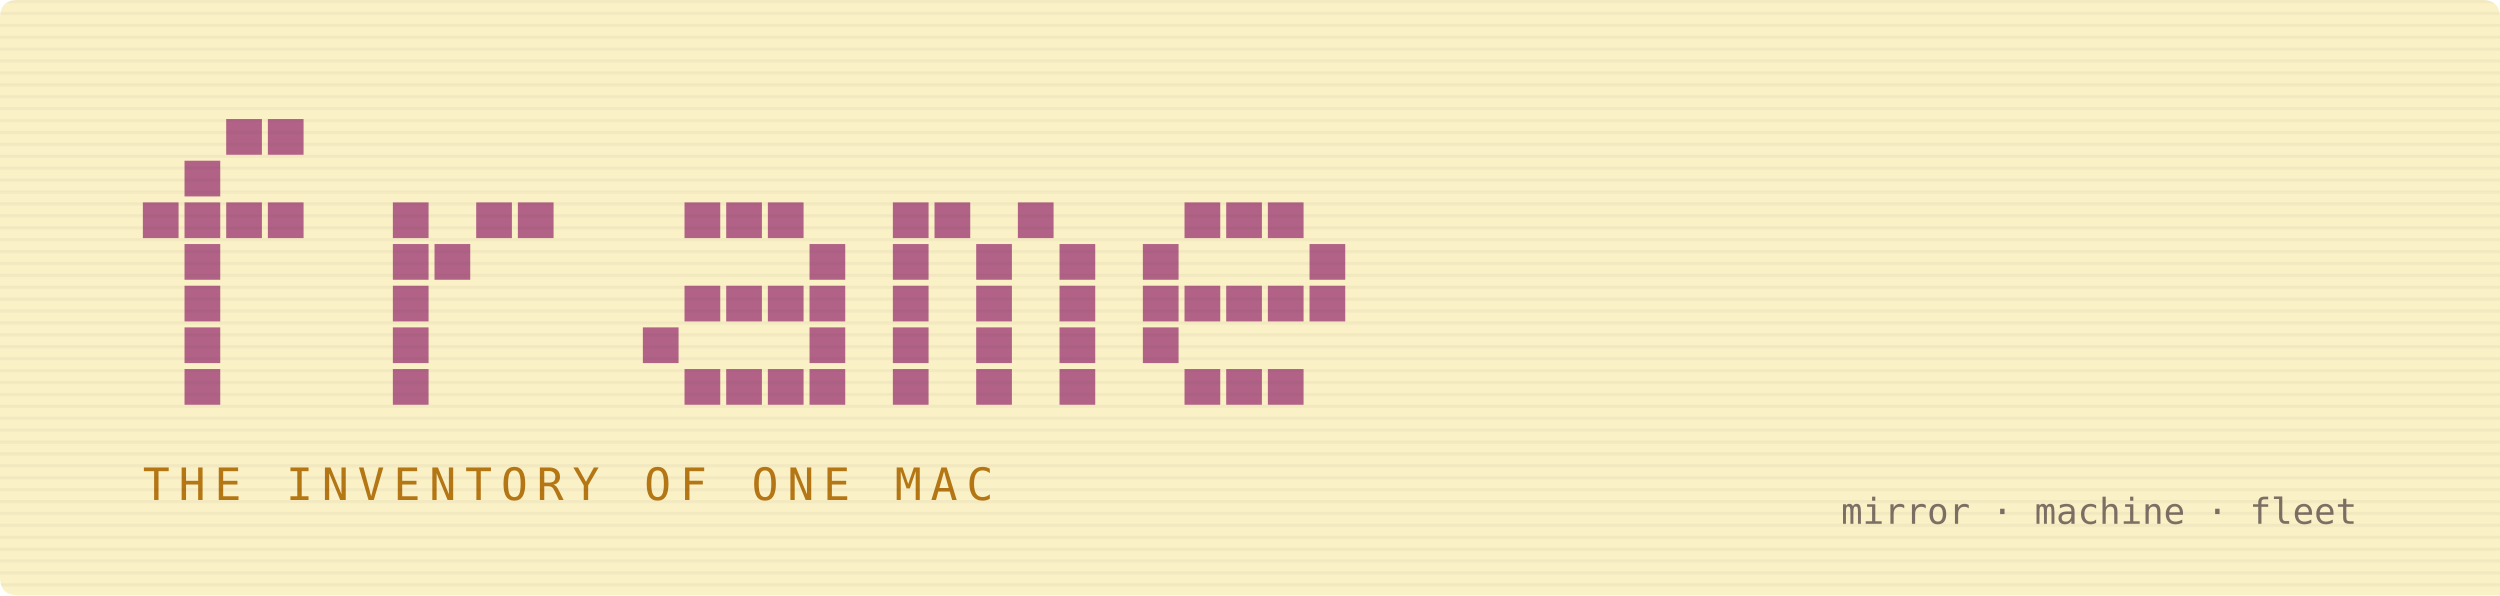
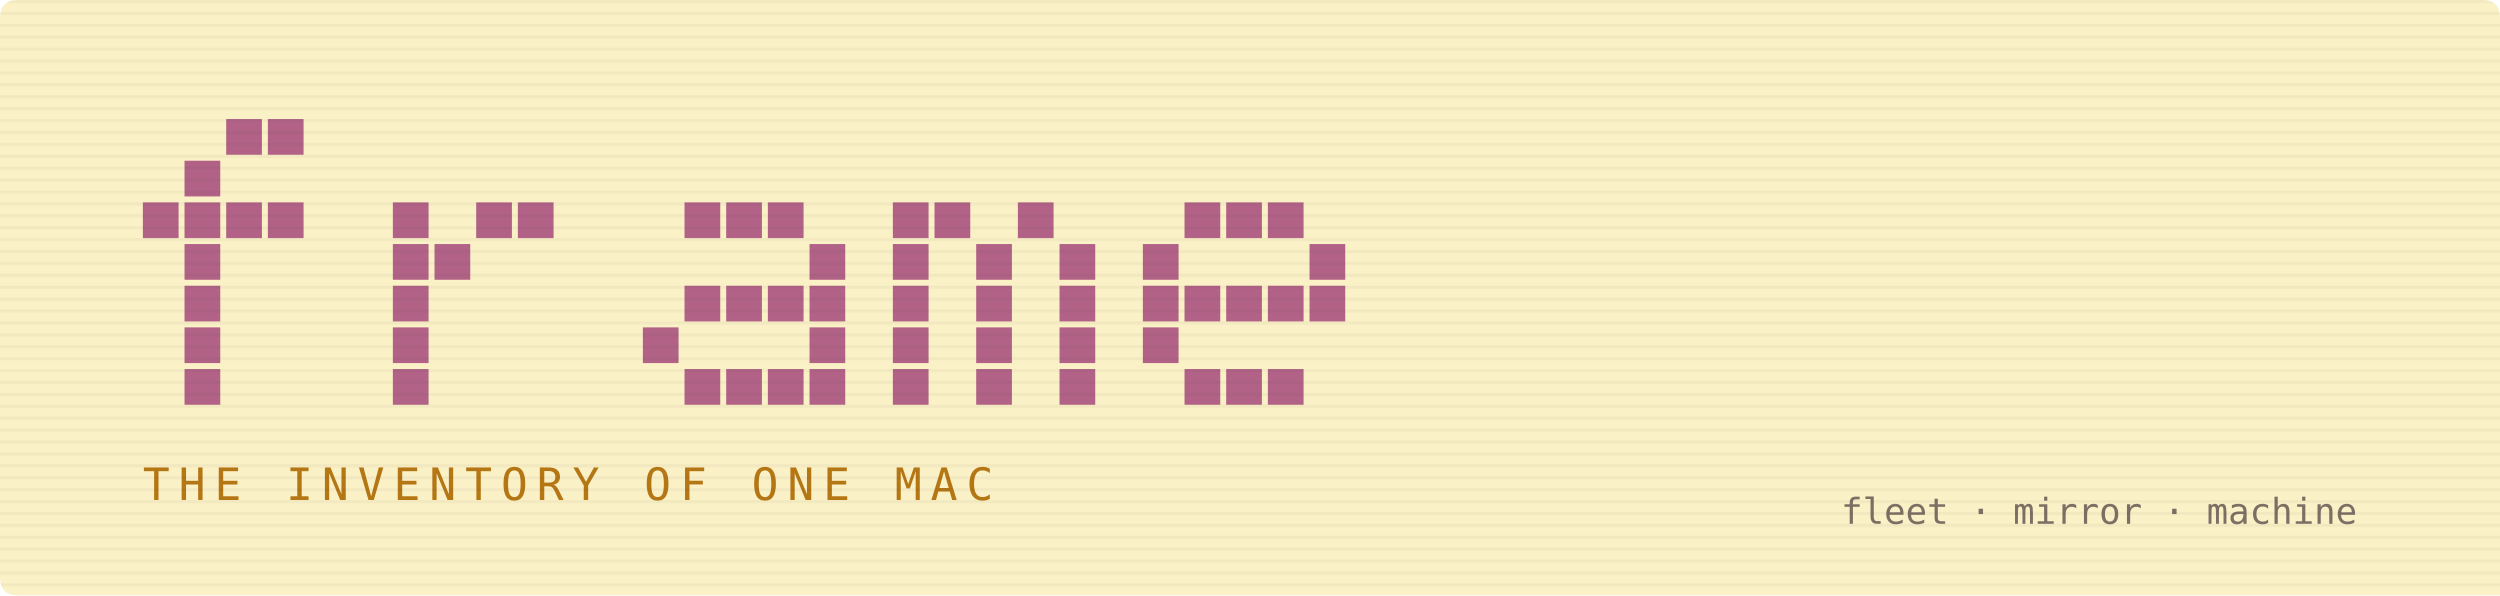
<svg xmlns="http://www.w3.org/2000/svg" viewBox="0 0 840 200" width="840" height="200" role="img" aria-label="frame — the inventory of one mac">
  <style>
  .bg{fill:#fbf1c7} .word{fill:#b16286} .tag{fill:#b57614} .sub{fill:#7c6f64} .line{stroke:#3c3836;opacity:.05}
  text{font-family:ui-monospace,SFMono-Regular,Menlo,Consolas,monospace}
  .sweep{fill:url(#sw);transform:translateY(-200px);animation:sweep 1.6s ease-out .4s 1 both}
  @keyframes sweep{to{transform:translateY(200px)}}
  @media (prefers-color-scheme: dark){ .bg{fill:#282828} .word{fill:#d3869b} .tag{fill:#fabd2f} .sub{fill:#a89984} .line{stroke:#ebdbb2;opacity:.04} }
  @media (prefers-reduced-motion: reduce){ .sweep{animation:none;opacity:0} }
</style>
  <defs>
    <linearGradient id="sw" x1="0" y1="0" x2="0" y2="1">
      <stop offset=".4" stop-color="#fff" stop-opacity="0" />
      <stop offset=".5" stop-color="#fff" stop-opacity=".16" />
      <stop offset=".6" stop-color="#fff" stop-opacity="0" />
    </linearGradient>
    <pattern id="scan" width="4" height="4" patternUnits="userSpaceOnUse">
      <line class="line" x1="0" y1="0.5" x2="4" y2="0.5" />
    </pattern>
  </defs>
  <path class="bg" d="M6 0H834Q840 0 840 6V200H6Q0 200 0 194V6Q0 0 6 0Z" />
  <g class="word">
    <rect x="76" y="40" width="12" height="12" />
    <rect x="90" y="40" width="12" height="12" />
    <rect x="62" y="54" width="12" height="12" />
    <rect x="48" y="68" width="12" height="12" />
    <rect x="62" y="68" width="12" height="12" />
    <rect x="76" y="68" width="12" height="12" />
    <rect x="90" y="68" width="12" height="12" />
    <rect x="62" y="82" width="12" height="12" />
    <rect x="62" y="96" width="12" height="12" />
    <rect x="62" y="110" width="12" height="12" />
    <rect x="62" y="124" width="12" height="12" />
    <rect x="132" y="68" width="12" height="12" />
    <rect x="160" y="68" width="12" height="12" />
    <rect x="174" y="68" width="12" height="12" />
    <rect x="132" y="82" width="12" height="12" />
    <rect x="146" y="82" width="12" height="12" />
    <rect x="132" y="96" width="12" height="12" />
    <rect x="132" y="110" width="12" height="12" />
    <rect x="132" y="124" width="12" height="12" />
    <rect x="230" y="68" width="12" height="12" />
    <rect x="244" y="68" width="12" height="12" />
    <rect x="258" y="68" width="12" height="12" />
    <rect x="272" y="82" width="12" height="12" />
    <rect x="230" y="96" width="12" height="12" />
    <rect x="244" y="96" width="12" height="12" />
    <rect x="258" y="96" width="12" height="12" />
    <rect x="272" y="96" width="12" height="12" />
    <rect x="216" y="110" width="12" height="12" />
    <rect x="272" y="110" width="12" height="12" />
    <rect x="230" y="124" width="12" height="12" />
    <rect x="244" y="124" width="12" height="12" />
    <rect x="258" y="124" width="12" height="12" />
    <rect x="272" y="124" width="12" height="12" />
    <rect x="300" y="68" width="12" height="12" />
    <rect x="314" y="68" width="12" height="12" />
    <rect x="342" y="68" width="12" height="12" />
    <rect x="300" y="82" width="12" height="12" />
    <rect x="328" y="82" width="12" height="12" />
    <rect x="356" y="82" width="12" height="12" />
    <rect x="300" y="96" width="12" height="12" />
    <rect x="328" y="96" width="12" height="12" />
    <rect x="356" y="96" width="12" height="12" />
    <rect x="300" y="110" width="12" height="12" />
    <rect x="328" y="110" width="12" height="12" />
    <rect x="356" y="110" width="12" height="12" />
    <rect x="300" y="124" width="12" height="12" />
    <rect x="328" y="124" width="12" height="12" />
    <rect x="356" y="124" width="12" height="12" />
    <rect x="398" y="68" width="12" height="12" />
    <rect x="412" y="68" width="12" height="12" />
    <rect x="426" y="68" width="12" height="12" />
    <rect x="384" y="82" width="12" height="12" />
    <rect x="440" y="82" width="12" height="12" />
    <rect x="384" y="96" width="12" height="12" />
    <rect x="398" y="96" width="12" height="12" />
    <rect x="412" y="96" width="12" height="12" />
    <rect x="426" y="96" width="12" height="12" />
    <rect x="440" y="96" width="12" height="12" />
    <rect x="384" y="110" width="12" height="12" />
    <rect x="398" y="124" width="12" height="12" />
    <rect x="412" y="124" width="12" height="12" />
    <rect x="426" y="124" width="12" height="12" />
  </g>
  <text class="tag" x="48" y="168" font-size="15" letter-spacing="3">THE INVENTORY OF ONE MAC</text>
-   <text class="sub" x="792" y="176" font-size="12" text-anchor="end">mirror · machine · fleet</text>
+   <text class="sub" x="792" y="176" font-size="12" text-anchor="end">fleet · mirror · machine</text>
  <path d="M6 0H834Q840 0 840 6V200H6Q0 200 0 194V6Q0 0 6 0Z" fill="url(#scan)" />
  <rect class="sweep" width="840" height="200" />
</svg>
